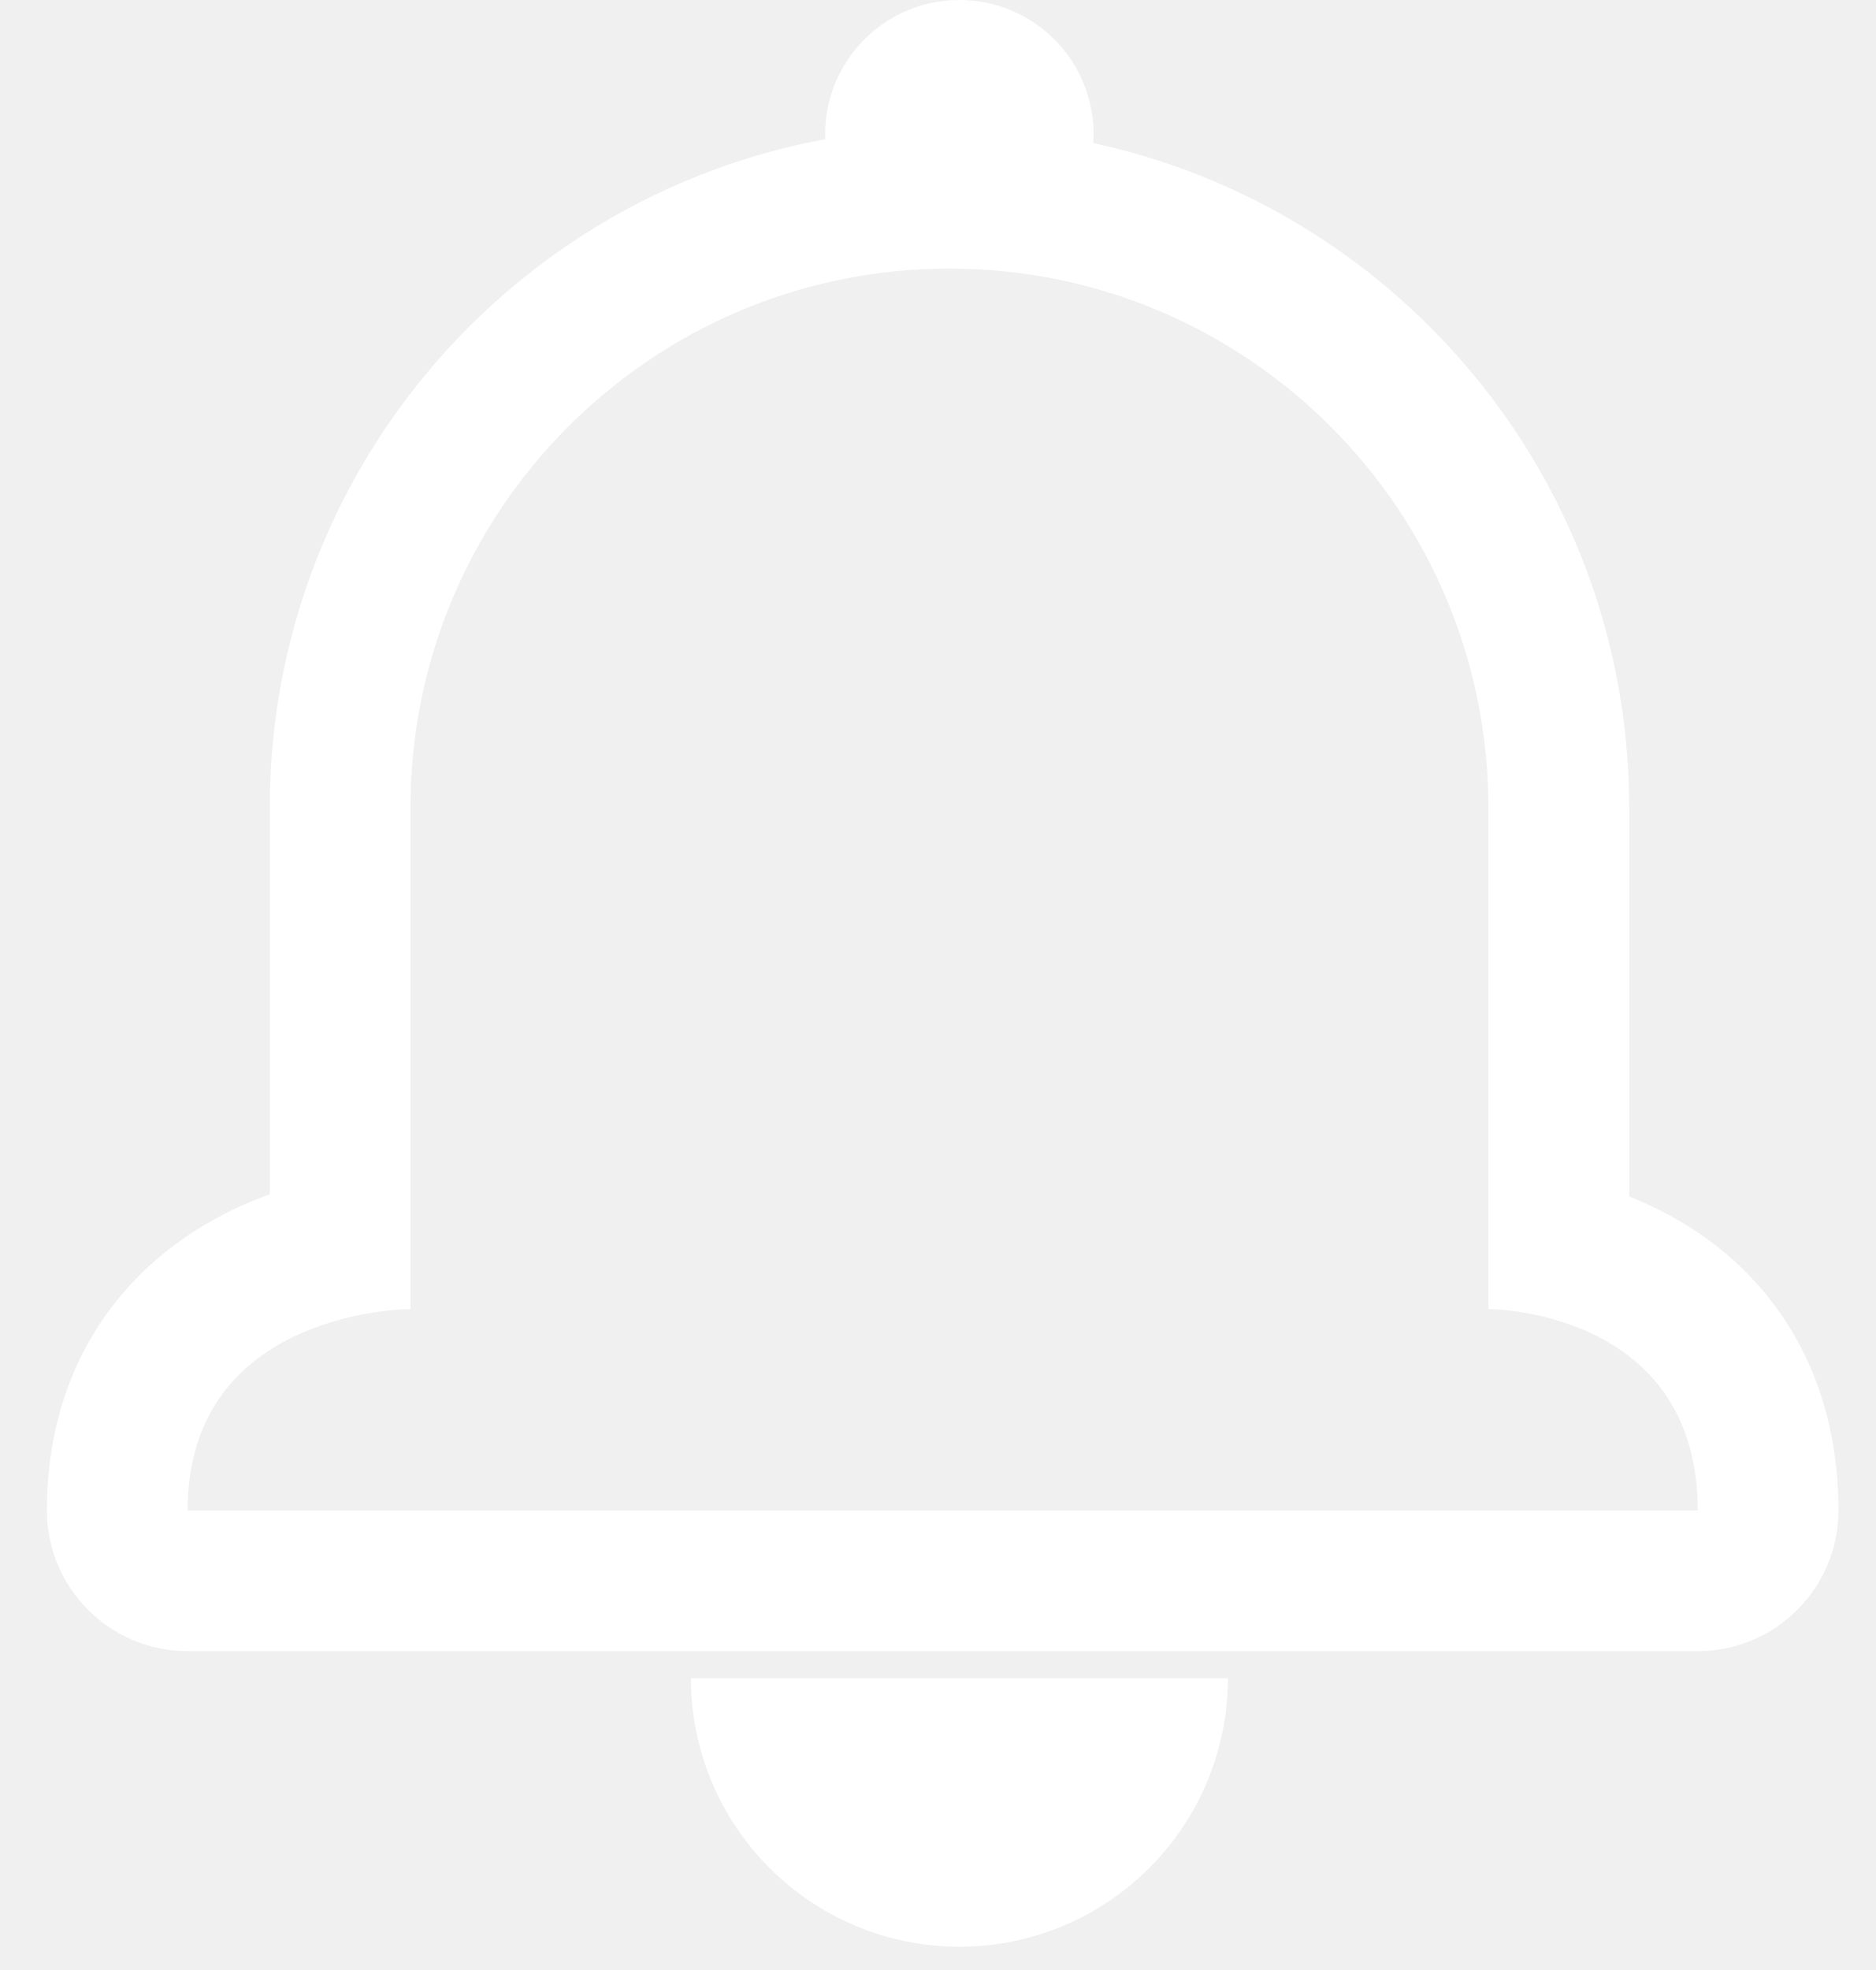
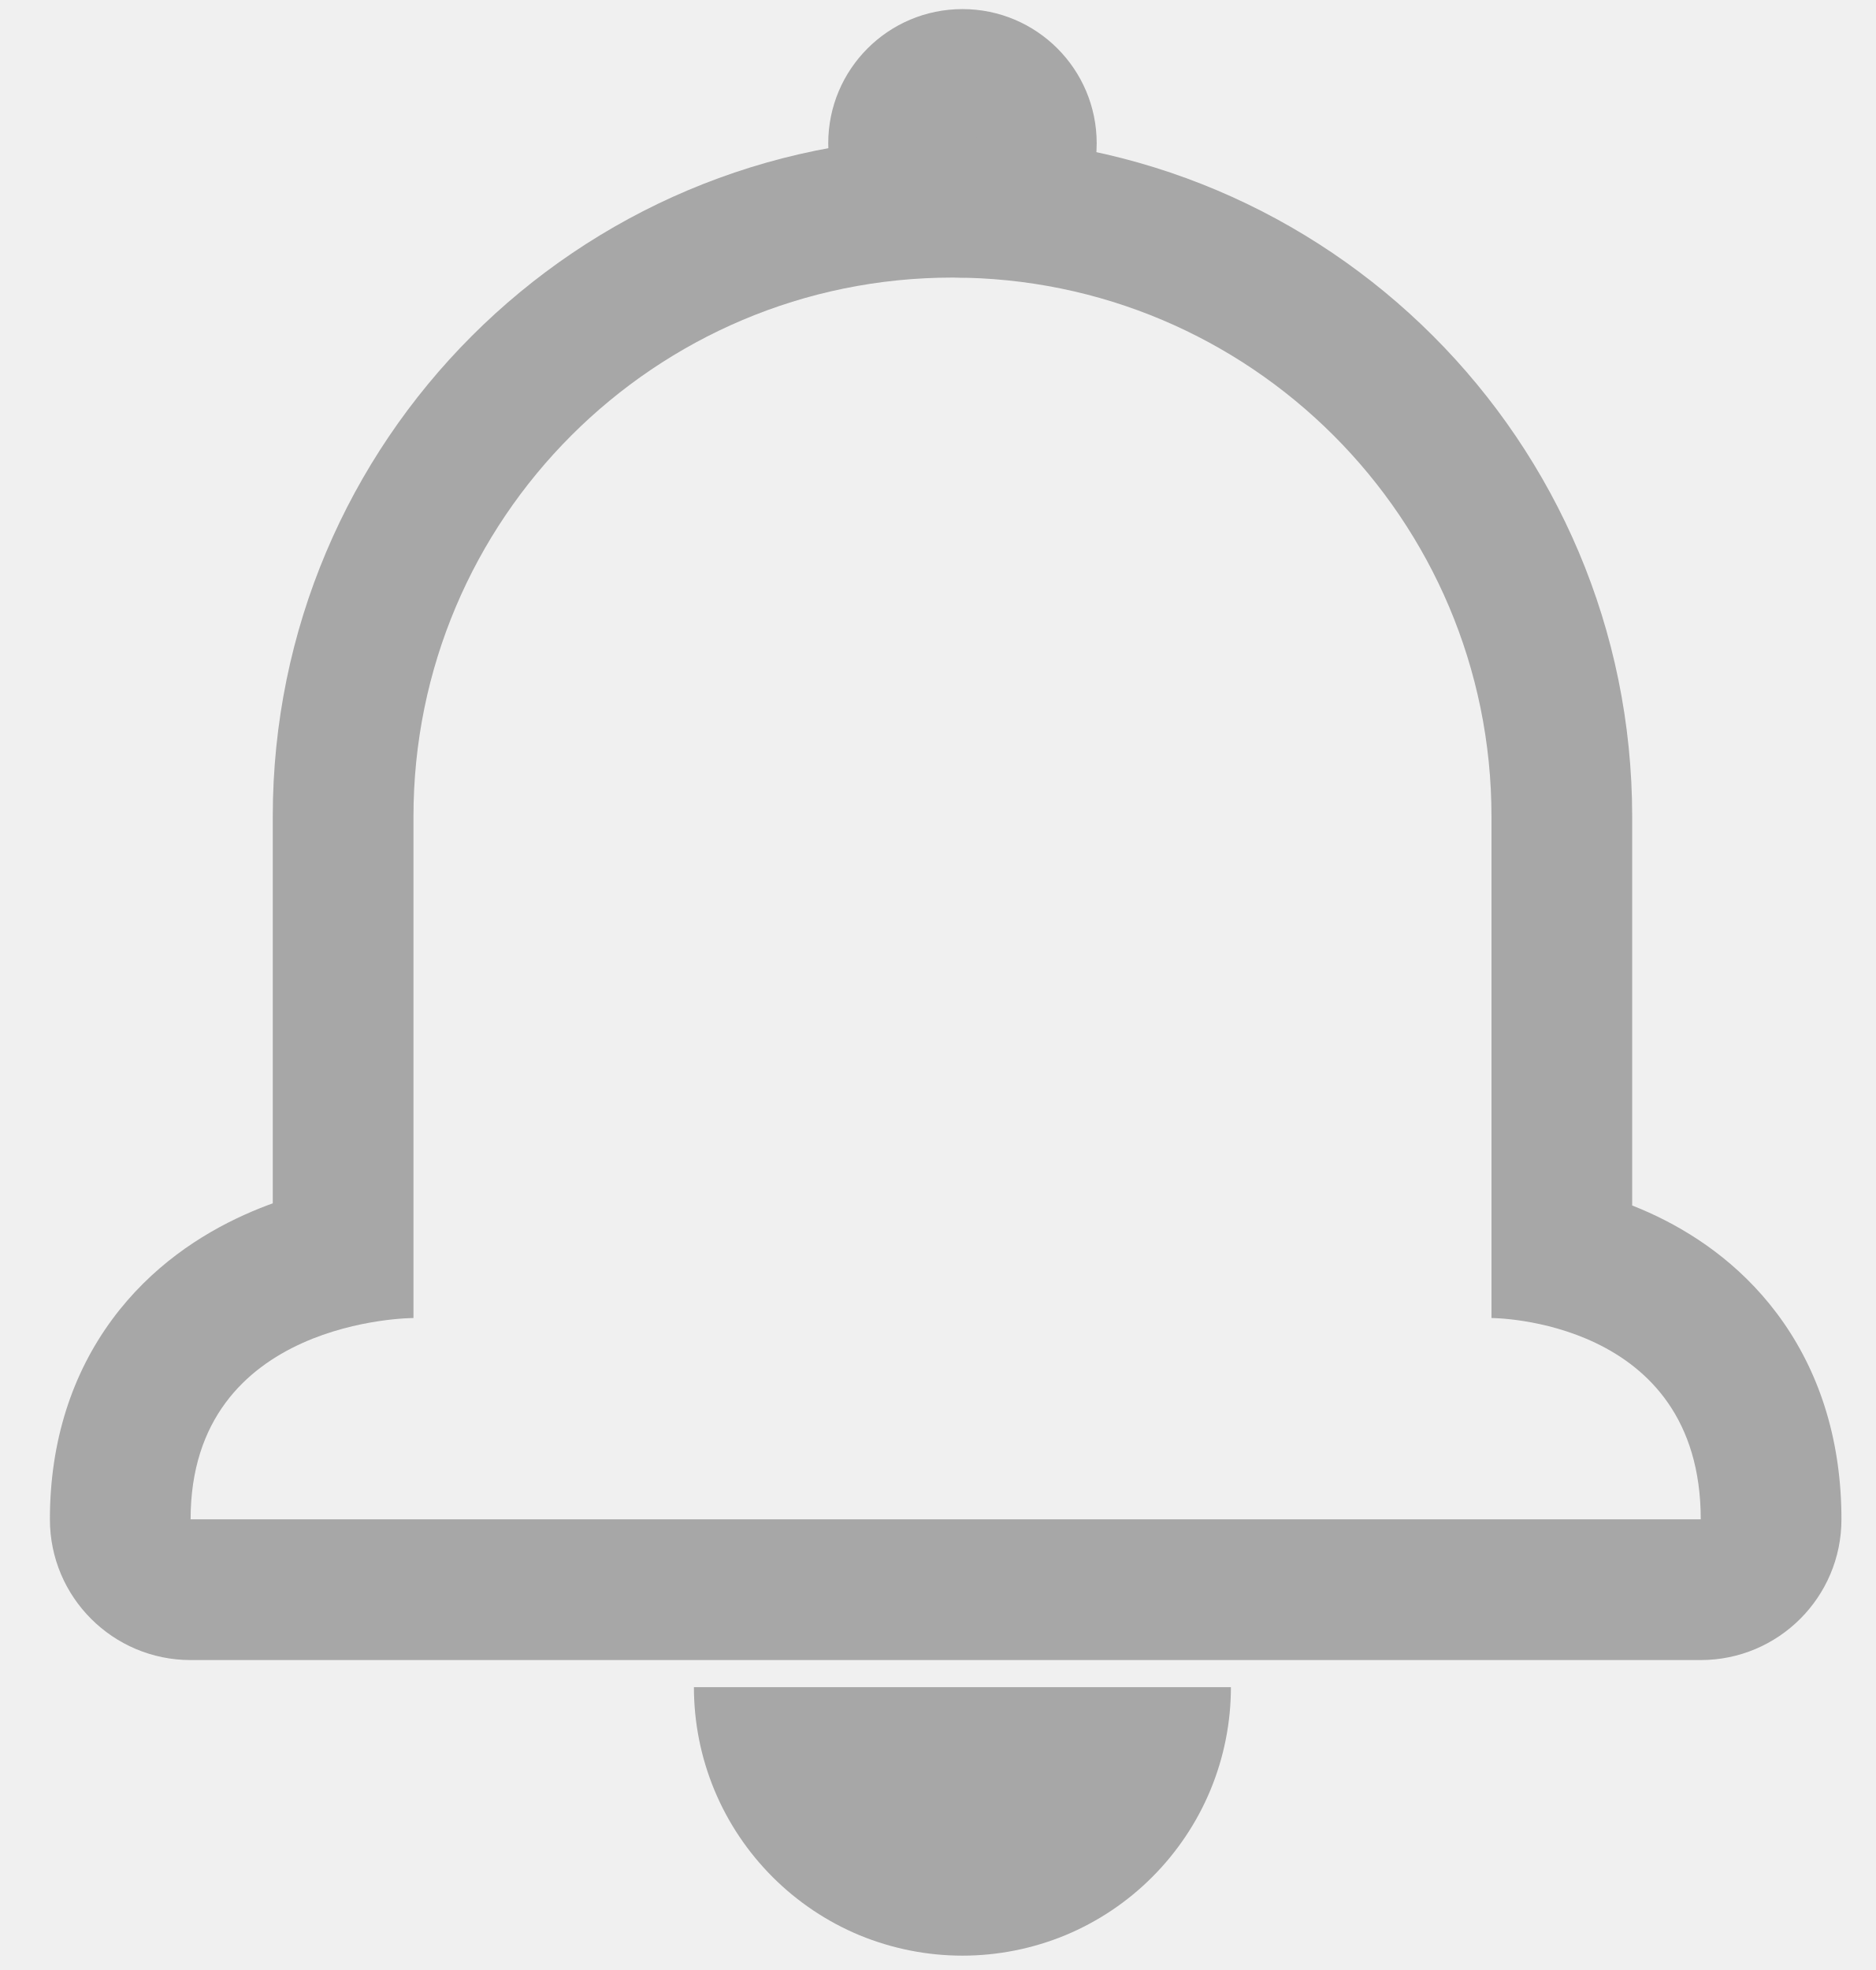
<svg xmlns="http://www.w3.org/2000/svg" width="20" height="21" viewBox="0 0 20 21" fill="none">
-   <circle cx="10.228" cy="1.431" r="1.431" fill="white" />
-   <path d="M13.091 17.89C13.091 18.265 13.017 18.637 12.873 18.985C12.729 19.332 12.518 19.648 12.252 19.913C11.986 20.179 11.671 20.39 11.324 20.534C10.976 20.678 10.604 20.752 10.228 20.752C9.852 20.752 9.48 20.678 9.133 20.534C8.786 20.39 8.47 20.179 8.205 19.913C7.939 19.648 7.728 19.332 7.584 18.985C7.44 18.637 7.366 18.265 7.366 17.89L10.228 17.89H13.091Z" fill="white" />
-   <mask id="path-3-outside-1_278_1985" maskUnits="userSpaceOnUse" x="0" y="0.863" width="20" height="17" fill="black">
-     <rect fill="white" y="0.863" width="20" height="17" />
-     <path d="M15.868 13.954V8.61C15.868 5.436 13.296 2.863 10.122 2.863C6.949 2.863 4.376 5.436 4.376 8.61V13.954C4.376 13.954 2 13.954 2 16.101H18.1C18.1 13.954 15.868 13.954 15.868 13.954Z" />
+   <circle cx="10.261" cy="1.528" r="1.431" fill="#A7A7A7" />
+   <path d="M13.123 17.985C13.123 18.361 13.049 18.733 12.905 19.081C12.761 19.428 12.55 19.743 12.284 20.009C12.019 20.275 11.703 20.486 11.356 20.63C11.009 20.773 10.636 20.847 10.261 20.847C9.885 20.847 9.513 20.773 9.165 20.63C8.818 20.486 8.503 20.275 8.237 20.009C7.971 19.743 7.76 19.428 7.616 19.081C7.472 18.733 7.398 18.361 7.398 17.985L10.261 17.985H13.123Z" fill="#A7A7A7" />
+   <mask id="path-3-outside-1_180_1008" maskUnits="userSpaceOnUse" x="0.032" y="0.959" width="20" height="17" fill="black">
+     <rect fill="white" x="0.032" y="0.959" width="20" height="17" />
+     <path d="M15.901 14.05V8.705C15.901 5.532 13.328 2.959 10.154 2.959C6.981 2.959 4.408 5.532 4.408 8.705V14.05C4.408 14.05 2.032 14.05 2.032 16.196H18.132C18.132 14.05 15.901 14.05 15.901 14.05Z" />
  </mask>
-   <path d="M15.868 13.954H14.368V15.454H15.868V13.954ZM4.376 13.954V15.454H5.876V13.954H4.376ZM2 16.101H0.5C0.5 16.929 1.172 17.601 2 17.601L2 16.101ZM18.1 16.101V17.601C18.928 17.601 19.6 16.929 19.6 16.101H18.1ZM14.368 8.61V13.954H17.369V8.61H14.368ZM5.876 13.954V8.61H2.876V13.954H5.876ZM4.376 13.954C4.376 12.454 4.375 12.454 4.374 12.454C4.374 12.454 4.373 12.454 4.373 12.454C4.372 12.454 4.371 12.454 4.37 12.454C4.368 12.454 4.366 12.454 4.363 12.454C4.359 12.454 4.353 12.454 4.347 12.454C4.335 12.454 4.321 12.455 4.304 12.455C4.271 12.456 4.228 12.458 4.177 12.461C4.076 12.468 3.94 12.48 3.781 12.504C3.47 12.551 3.03 12.648 2.57 12.855C2.108 13.064 1.579 13.407 1.164 13.969C0.737 14.548 0.5 15.268 0.5 16.101H3.5C3.5 15.86 3.56 15.775 3.578 15.75C3.609 15.708 3.674 15.649 3.805 15.589C3.939 15.529 4.093 15.491 4.228 15.471C4.291 15.461 4.341 15.457 4.37 15.455C4.385 15.454 4.393 15.454 4.394 15.454C4.395 15.454 4.394 15.454 4.391 15.454C4.389 15.454 4.387 15.454 4.385 15.454C4.384 15.454 4.382 15.454 4.381 15.454C4.38 15.454 4.379 15.454 4.378 15.454C4.378 15.454 4.377 15.454 4.377 15.454C4.376 15.454 4.376 15.454 4.376 13.954ZM2 17.601H18.1V14.601H2V17.601ZM19.6 16.101C19.6 15.289 19.384 14.582 18.984 14.005C18.593 13.441 18.087 13.088 17.634 12.871C17.187 12.655 16.758 12.555 16.455 12.507C16.299 12.482 16.167 12.469 16.067 12.462C16.017 12.458 15.975 12.456 15.942 12.455C15.925 12.455 15.91 12.454 15.898 12.454C15.892 12.454 15.886 12.454 15.882 12.454C15.879 12.454 15.877 12.454 15.875 12.454C15.873 12.454 15.872 12.454 15.871 12.454C15.871 12.454 15.87 12.454 15.87 12.454C15.869 12.454 15.868 12.454 15.868 13.954C15.868 15.454 15.868 15.454 15.867 15.454C15.867 15.454 15.866 15.454 15.866 15.454C15.865 15.454 15.864 15.454 15.863 15.454C15.862 15.454 15.86 15.454 15.859 15.454C15.856 15.454 15.854 15.454 15.852 15.454C15.848 15.454 15.846 15.454 15.845 15.454C15.845 15.454 15.851 15.454 15.861 15.455C15.884 15.456 15.926 15.46 15.98 15.469C16.094 15.487 16.224 15.521 16.334 15.574C16.439 15.625 16.491 15.675 16.518 15.714C16.537 15.741 16.6 15.839 16.6 16.101H19.6ZM10.122 4.363C12.467 4.363 14.368 6.264 14.368 8.61H17.369C17.369 4.608 14.124 1.363 10.122 1.363V4.363ZM10.122 1.363C6.12 1.363 2.876 4.608 2.876 8.61H5.876C5.876 6.264 7.777 4.363 10.122 4.363V1.363Z" fill="white" mask="url(#path-3-outside-1_278_1985)" />
+   <path d="M15.901 14.05H14.401V15.55H15.901V14.05ZM4.408 14.05V15.55H5.908V14.05H4.408ZM2.032 16.196H0.532C0.532 17.025 1.204 17.696 2.032 17.696L2.032 16.196ZM18.132 16.196V17.696C18.96 17.696 19.632 17.025 19.632 16.196H18.132ZM14.401 8.705V14.05H17.401V8.705H14.401ZM5.908 14.05V8.705H2.908V14.05H5.908ZM4.408 14.05C4.408 12.55 4.407 12.55 4.407 12.55C4.406 12.55 4.406 12.55 4.405 12.55C4.404 12.55 4.403 12.55 4.402 12.55C4.4 12.55 4.398 12.55 4.396 12.55C4.391 12.55 4.385 12.55 4.379 12.55C4.367 12.55 4.353 12.55 4.336 12.551C4.303 12.552 4.26 12.554 4.209 12.557C4.108 12.564 3.973 12.576 3.813 12.6C3.502 12.647 3.063 12.743 2.603 12.951C2.14 13.16 1.611 13.503 1.196 14.065C0.769 14.644 0.532 15.364 0.532 16.196H3.532C3.532 15.956 3.592 15.871 3.61 15.846C3.641 15.804 3.706 15.745 3.838 15.685C3.972 15.625 4.126 15.587 4.26 15.567C4.324 15.557 4.374 15.553 4.403 15.551C4.417 15.55 4.425 15.55 4.426 15.55C4.427 15.55 4.426 15.55 4.423 15.55C4.422 15.55 4.42 15.55 4.417 15.55C4.416 15.55 4.414 15.55 4.413 15.55C4.412 15.55 4.411 15.55 4.411 15.55C4.41 15.55 4.41 15.55 4.409 15.55C4.409 15.55 4.408 15.55 4.408 14.05ZM2.032 17.696H18.132V14.696H2.032V17.696ZM19.632 16.196C19.632 15.385 19.416 14.678 19.016 14.101C18.625 13.537 18.119 13.184 17.666 12.966C17.219 12.751 16.79 12.651 16.487 12.602C16.331 12.577 16.199 12.564 16.099 12.557C16.049 12.554 16.007 12.552 15.974 12.551C15.957 12.55 15.943 12.55 15.93 12.55C15.924 12.55 15.919 12.55 15.914 12.55C15.911 12.55 15.909 12.55 15.907 12.55C15.906 12.55 15.905 12.55 15.904 12.55C15.903 12.55 15.902 12.55 15.902 12.55C15.901 12.55 15.901 12.55 15.901 14.05C15.901 15.55 15.9 15.55 15.899 15.55C15.899 15.55 15.898 15.55 15.898 15.55C15.897 15.55 15.896 15.55 15.896 15.55C15.894 15.55 15.892 15.55 15.891 15.55C15.888 15.55 15.886 15.55 15.884 15.55C15.88 15.55 15.878 15.55 15.878 15.55C15.877 15.55 15.883 15.55 15.894 15.55C15.916 15.552 15.958 15.556 16.012 15.564C16.127 15.583 16.256 15.617 16.366 15.67C16.472 15.721 16.523 15.771 16.55 15.81C16.569 15.836 16.632 15.934 16.632 16.196H19.632ZM10.154 4.459C12.5 4.459 14.401 6.36 14.401 8.705H17.401C17.401 4.703 14.156 1.459 10.154 1.459V4.459ZM10.154 1.459C6.152 1.459 2.908 4.703 2.908 8.705H5.908C5.908 6.36 7.809 4.459 10.154 4.459V1.459Z" fill="#A7A7A7" mask="url(#path-3-outside-1_180_1008)" />
</svg>
